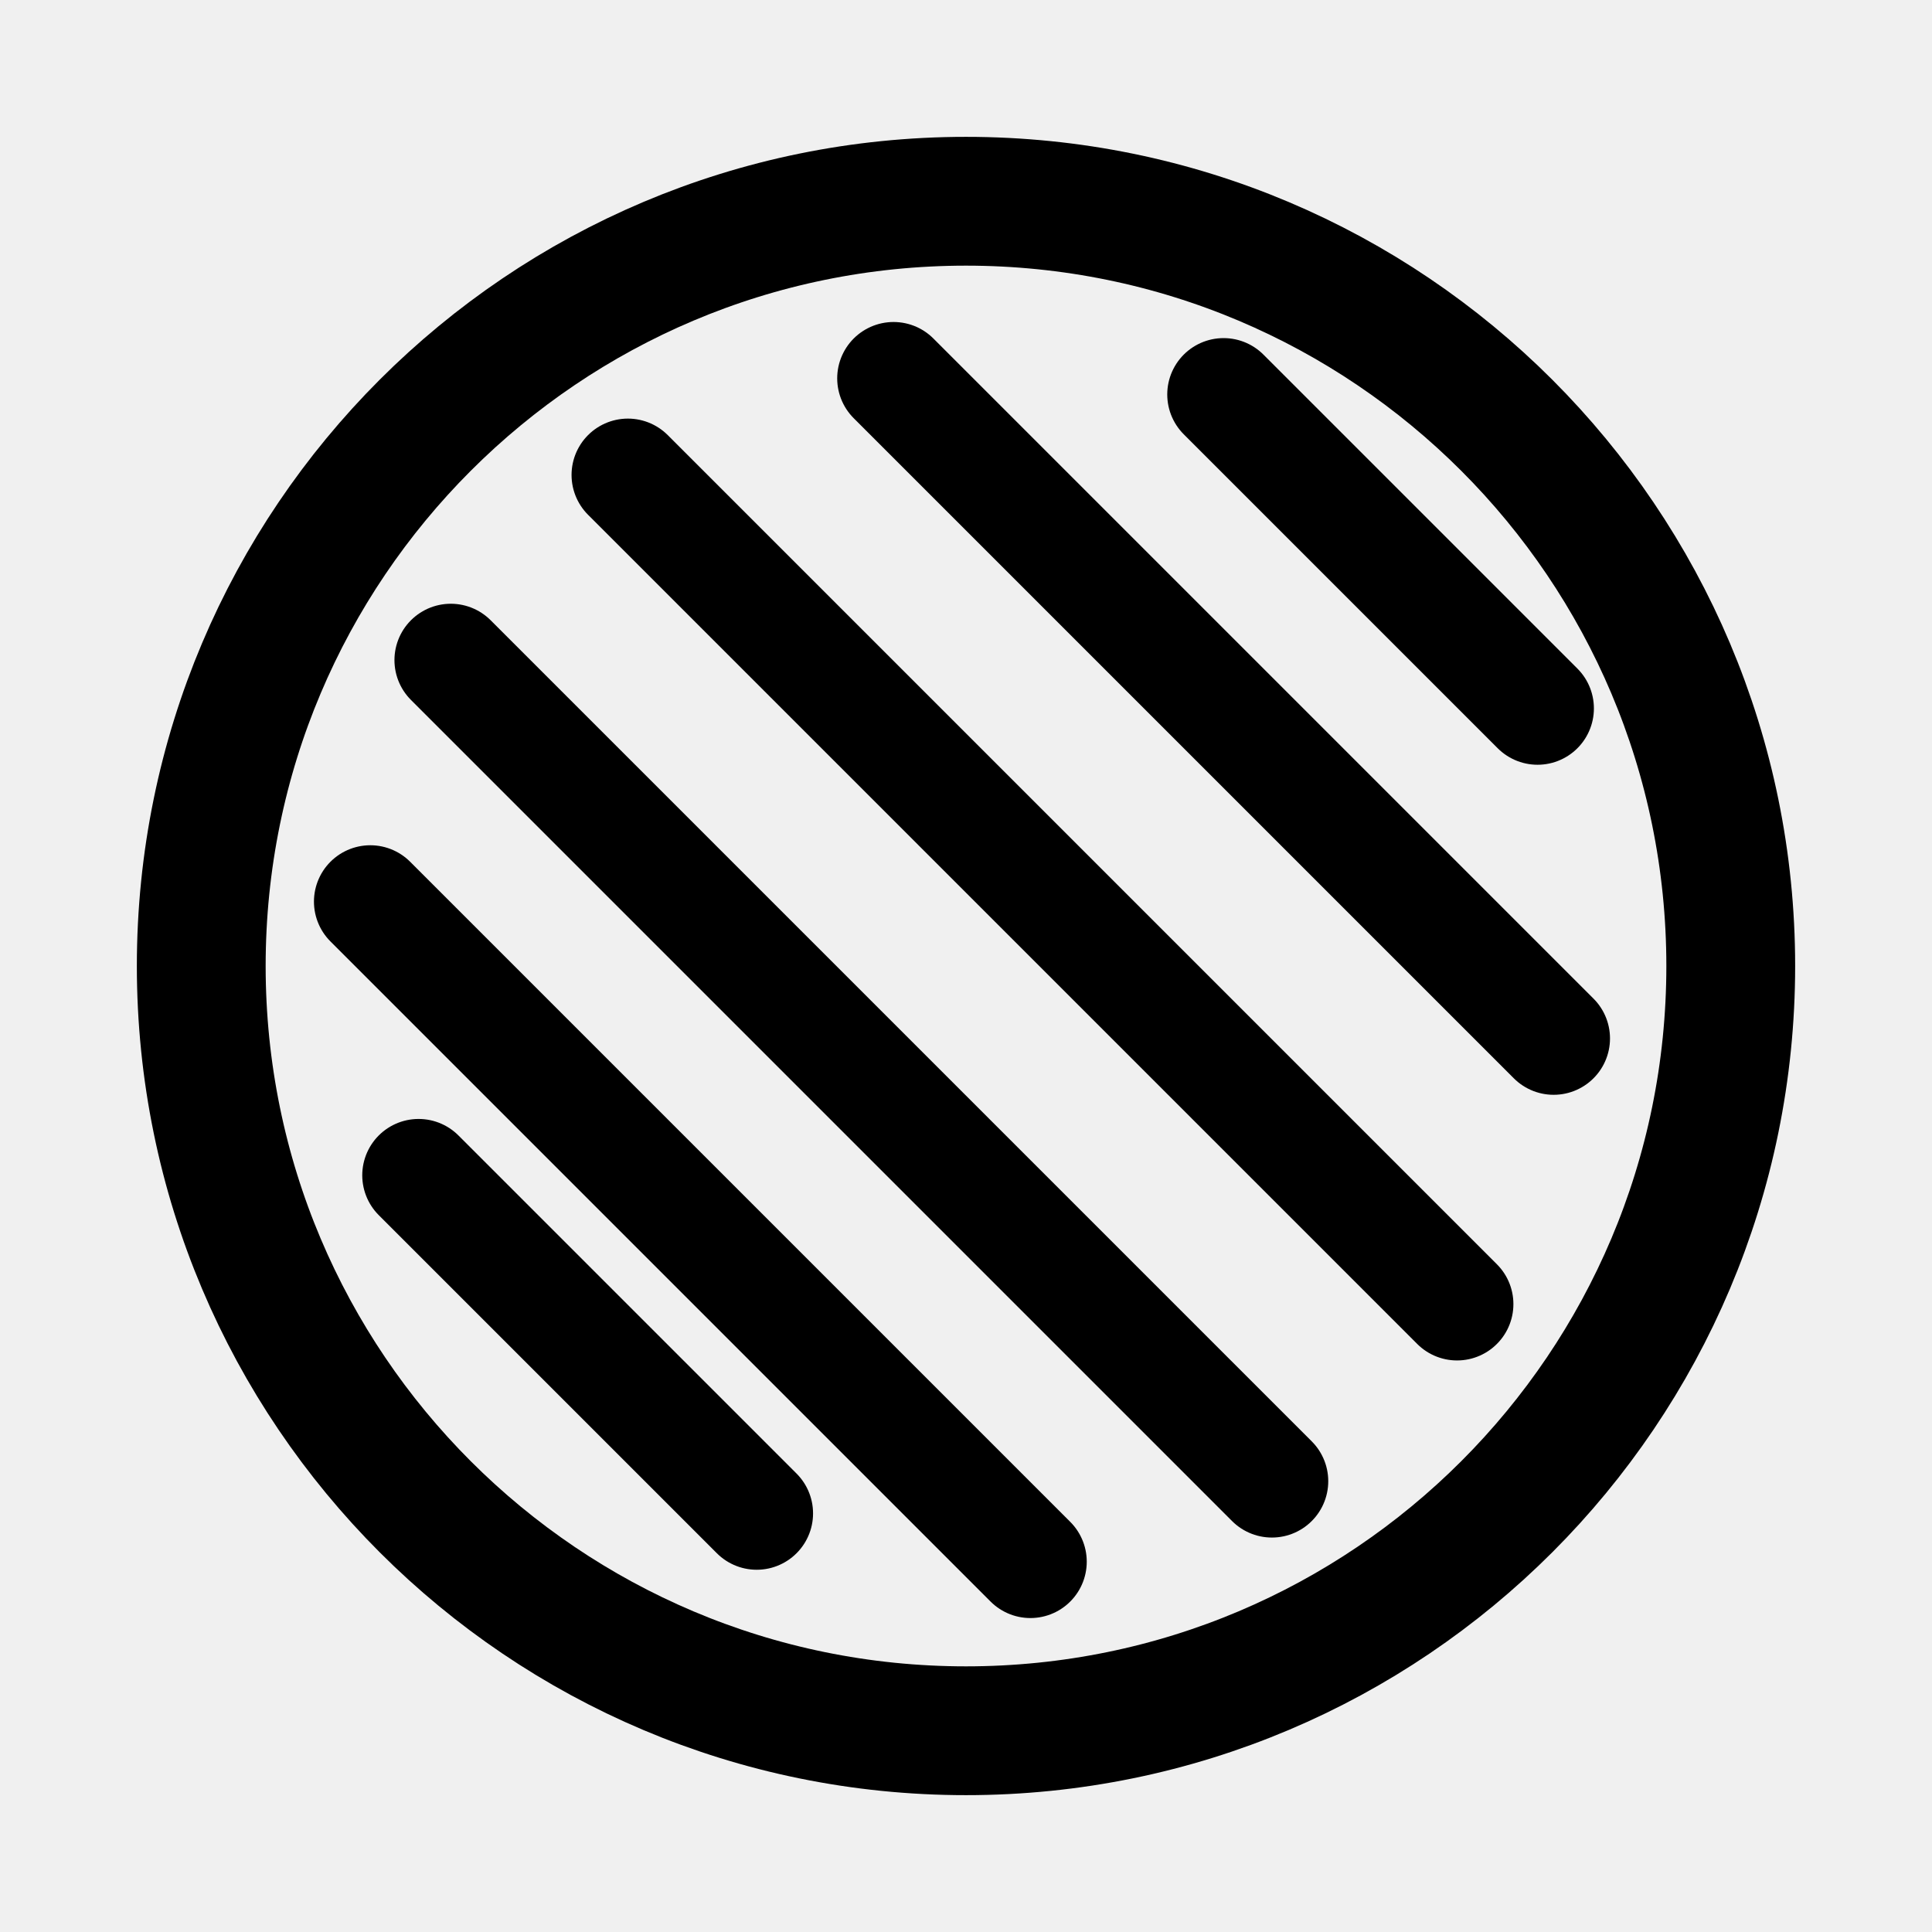
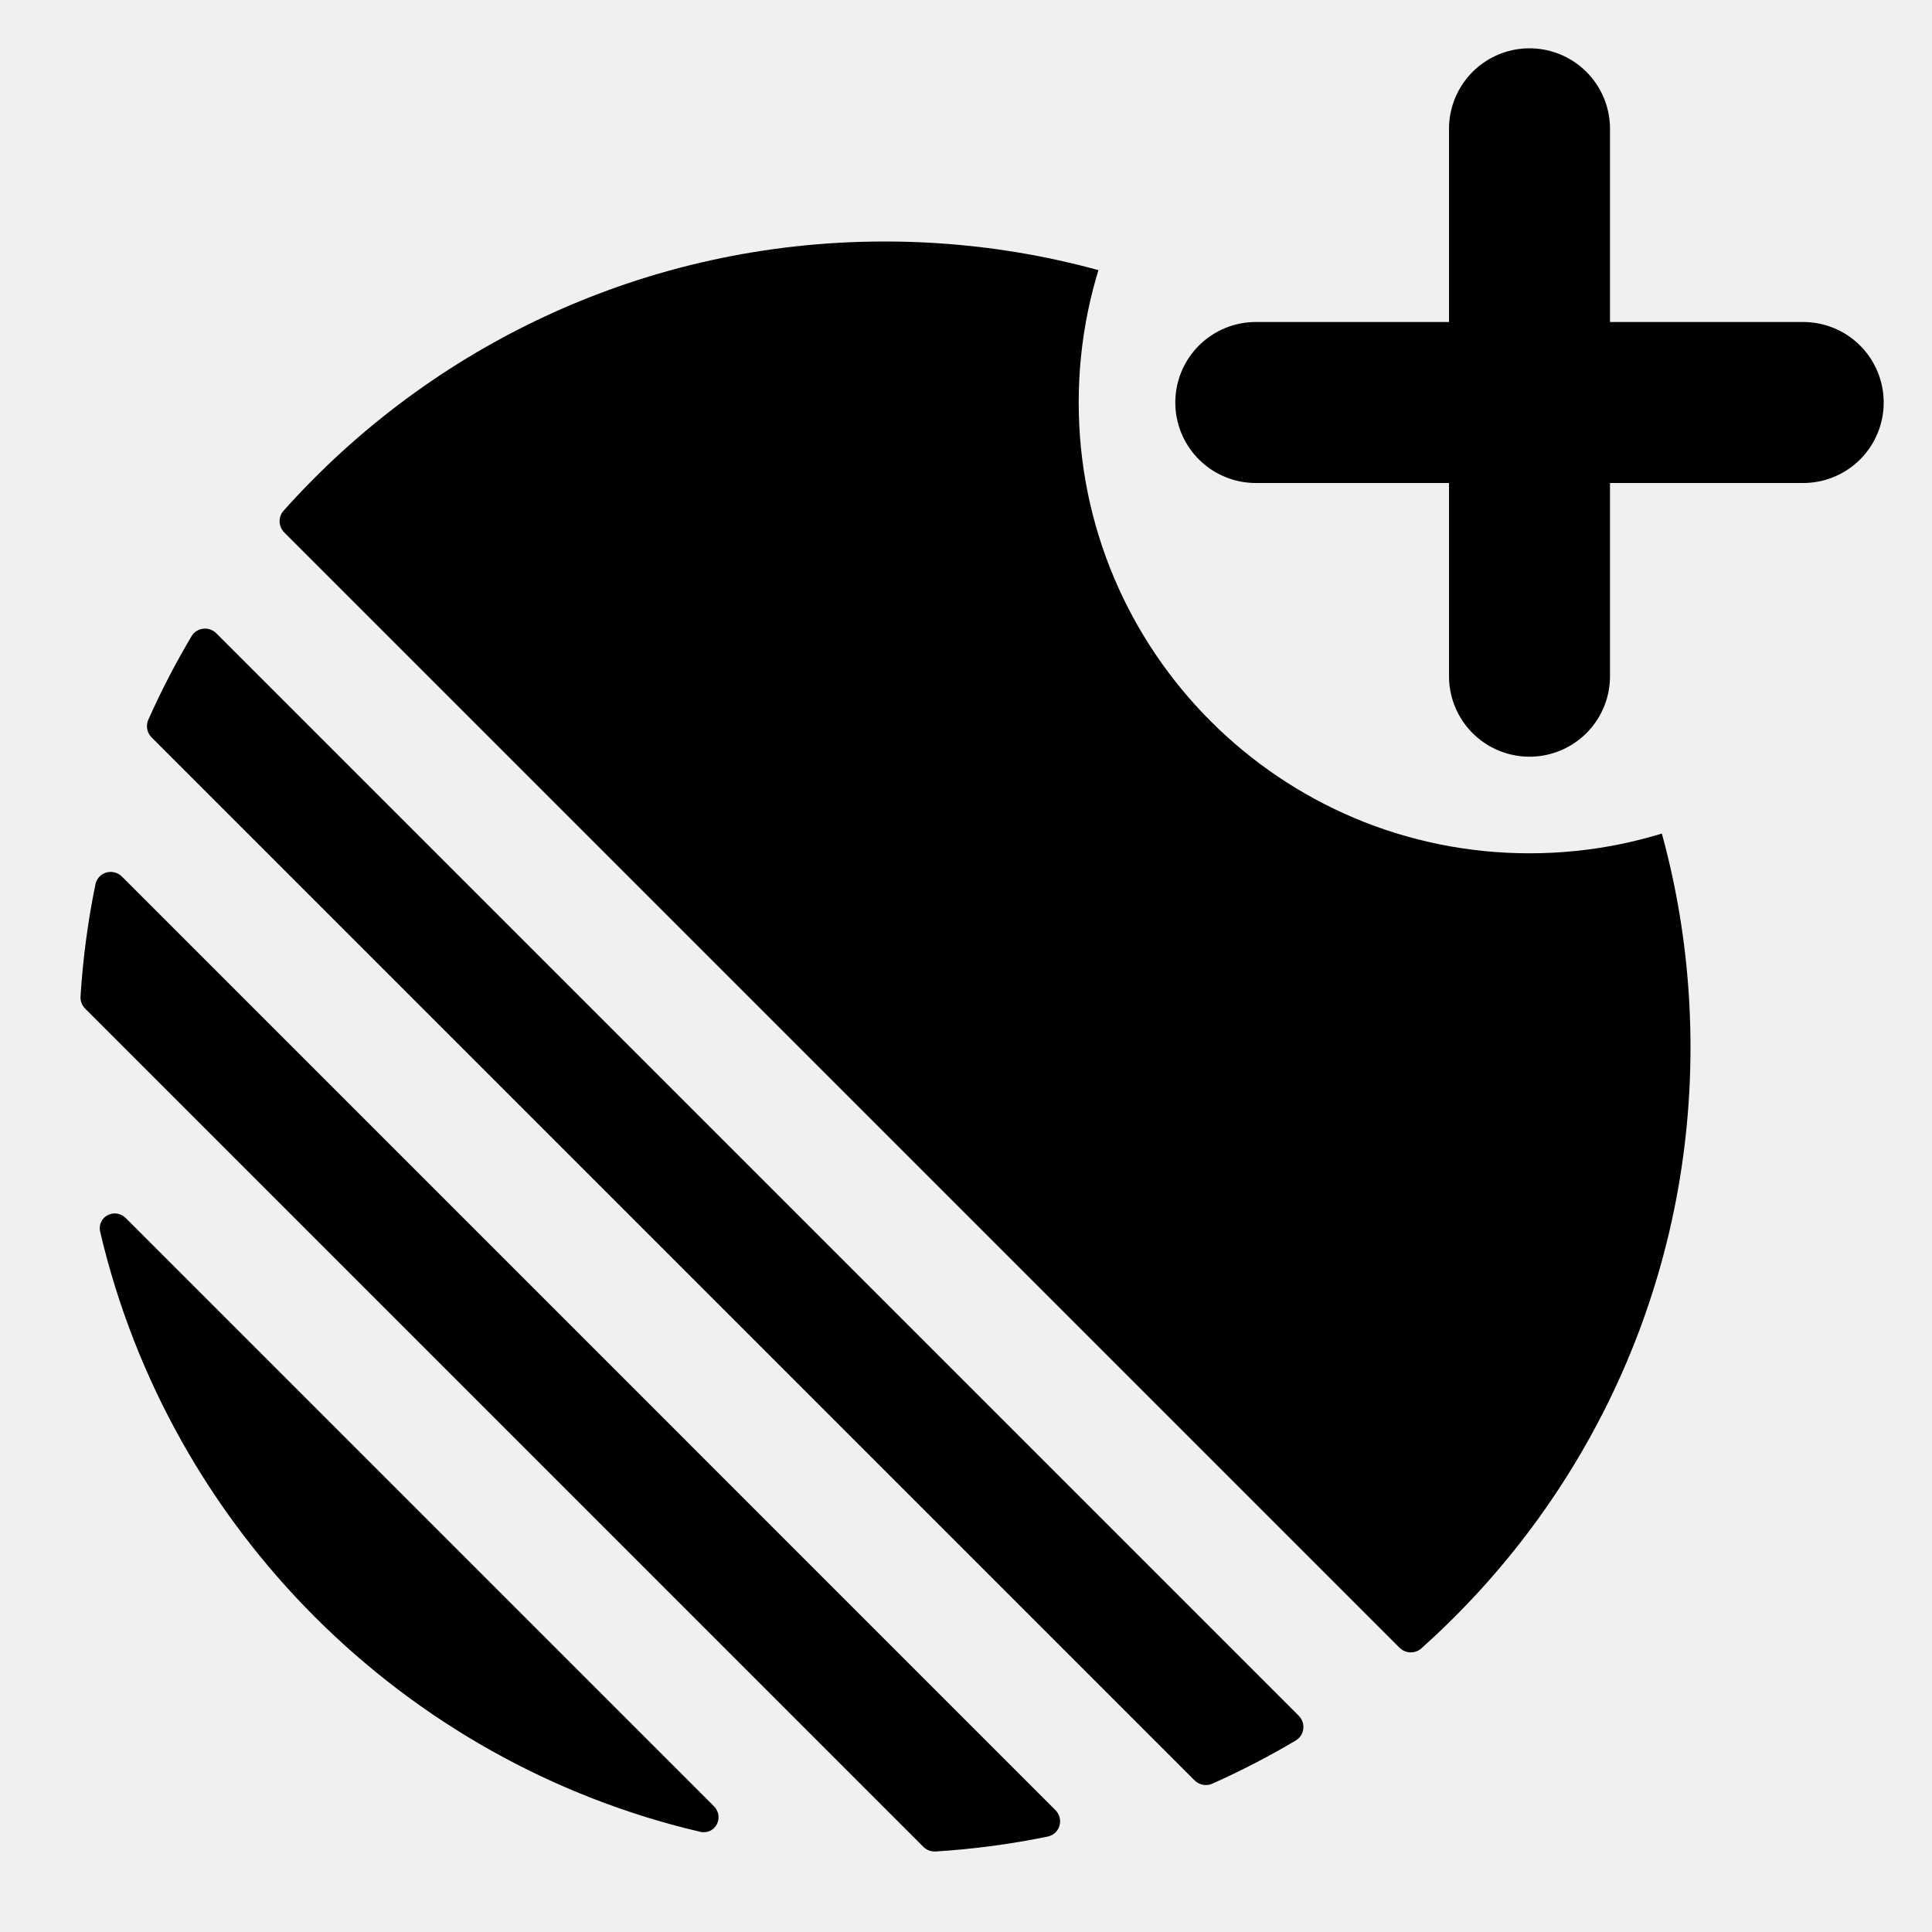
<svg xmlns="http://www.w3.org/2000/svg" viewBox="0 0 24 24" width="24" height="24">
-   <circle cx="12" cy="12" r="9.5" fill="none" stroke="currentColor" stroke-width="1.6" />
-   <path d="M5.2 14.6 9.4 18.8M4.6 11.2 12.8 19.4M5.6 8.2 15.8 18.4M7.8 5.9 18.1 16.2M11.1 4.7 19.3 12.9M15.2 4.9 19.1 8.8" fill="none" stroke="currentColor" stroke-width="1.4" stroke-linecap="round" />
+   <defs>
+     <mask id="lin-plus-cut">
+       <rect width="24" height="24" fill="white" />
+       <circle cx="19" cy="5" r="5.6" fill="black" />
+     </mask>
+   </defs>
+   <g mask="url(#lin-plus-cut)">
+     <g transform="translate(1 3) scale(0.2)">
+       <path fill="currentColor" d="M1.225 61.523c-.223-.949.907-1.546 1.596-.857L39.334 97.178c.689.689.091 1.819-.857 1.596C20.052 94.452 5.548 79.948 1.225 61.523ZM.002 46.889c-.018.283.089.56.29.761L52.35 99.709c.201.201.477.307.761.29 2.369-.148 4.694-.46 6.962-.926.764-.157 1.03-1.096.478-1.648L2.576 39.449c-.552-.552-1.491-.286-1.648.478-.466 2.269-.778 4.593-.926 6.962ZM4.211 29.705c-.166.374-.082.811.208 1.1l64.776 64.776c.289.289.726.374 1.1.208 1.786-.796 3.517-1.693 5.186-2.684.552-.328.637-1.087.183-1.541L8.436 24.337c-.454-.454-1.213-.369-1.541.183-.991 1.669-1.888 3.399-2.684 5.186ZM12.659 18.074c-.37-.37-.393-.964-.044-1.354C21.779 6.459 35.111 0 49.952 0 77.593 0 100 22.407 100 50.048c0 14.841-6.459 28.172-16.72 37.337-.39.349-.984.326-1.354-.044L12.659 18.074Z" />
+     </g>
+   </g>
+   <path d="M19 1.6v6.8M15.6 5h6.8" fill="none" stroke="currentColor" stroke-width="2" stroke-linecap="round" />
</svg>
